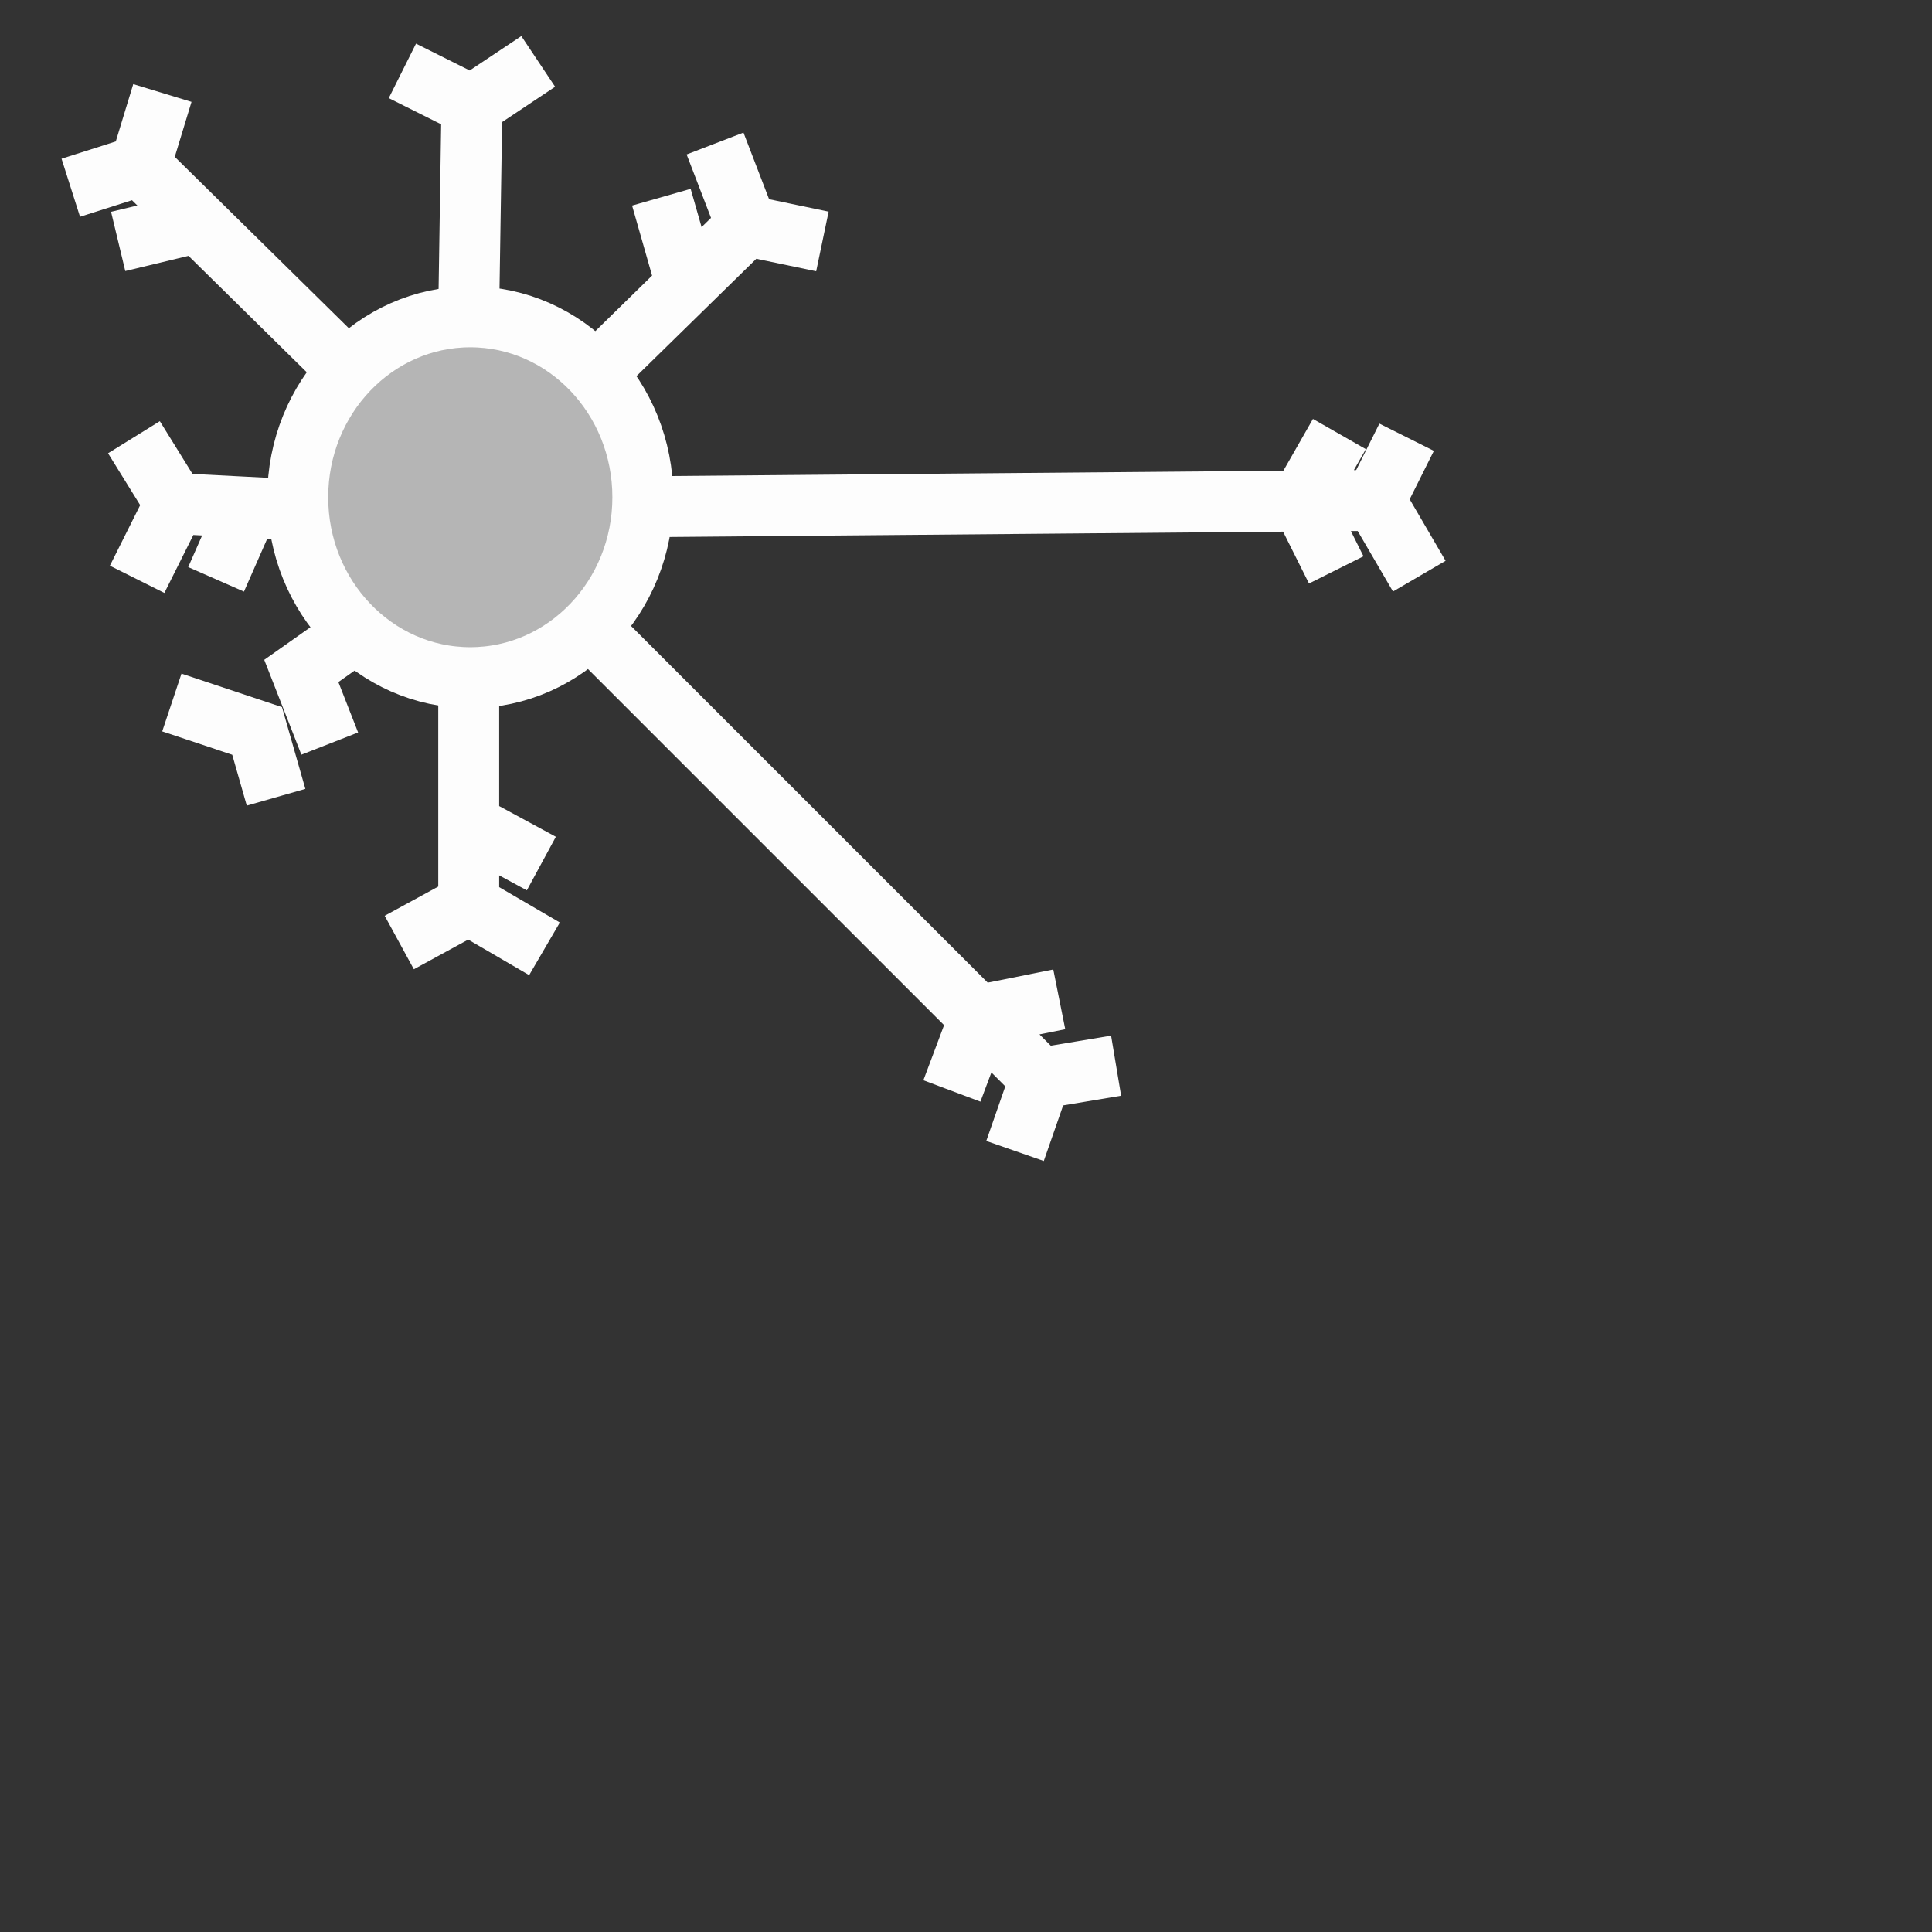
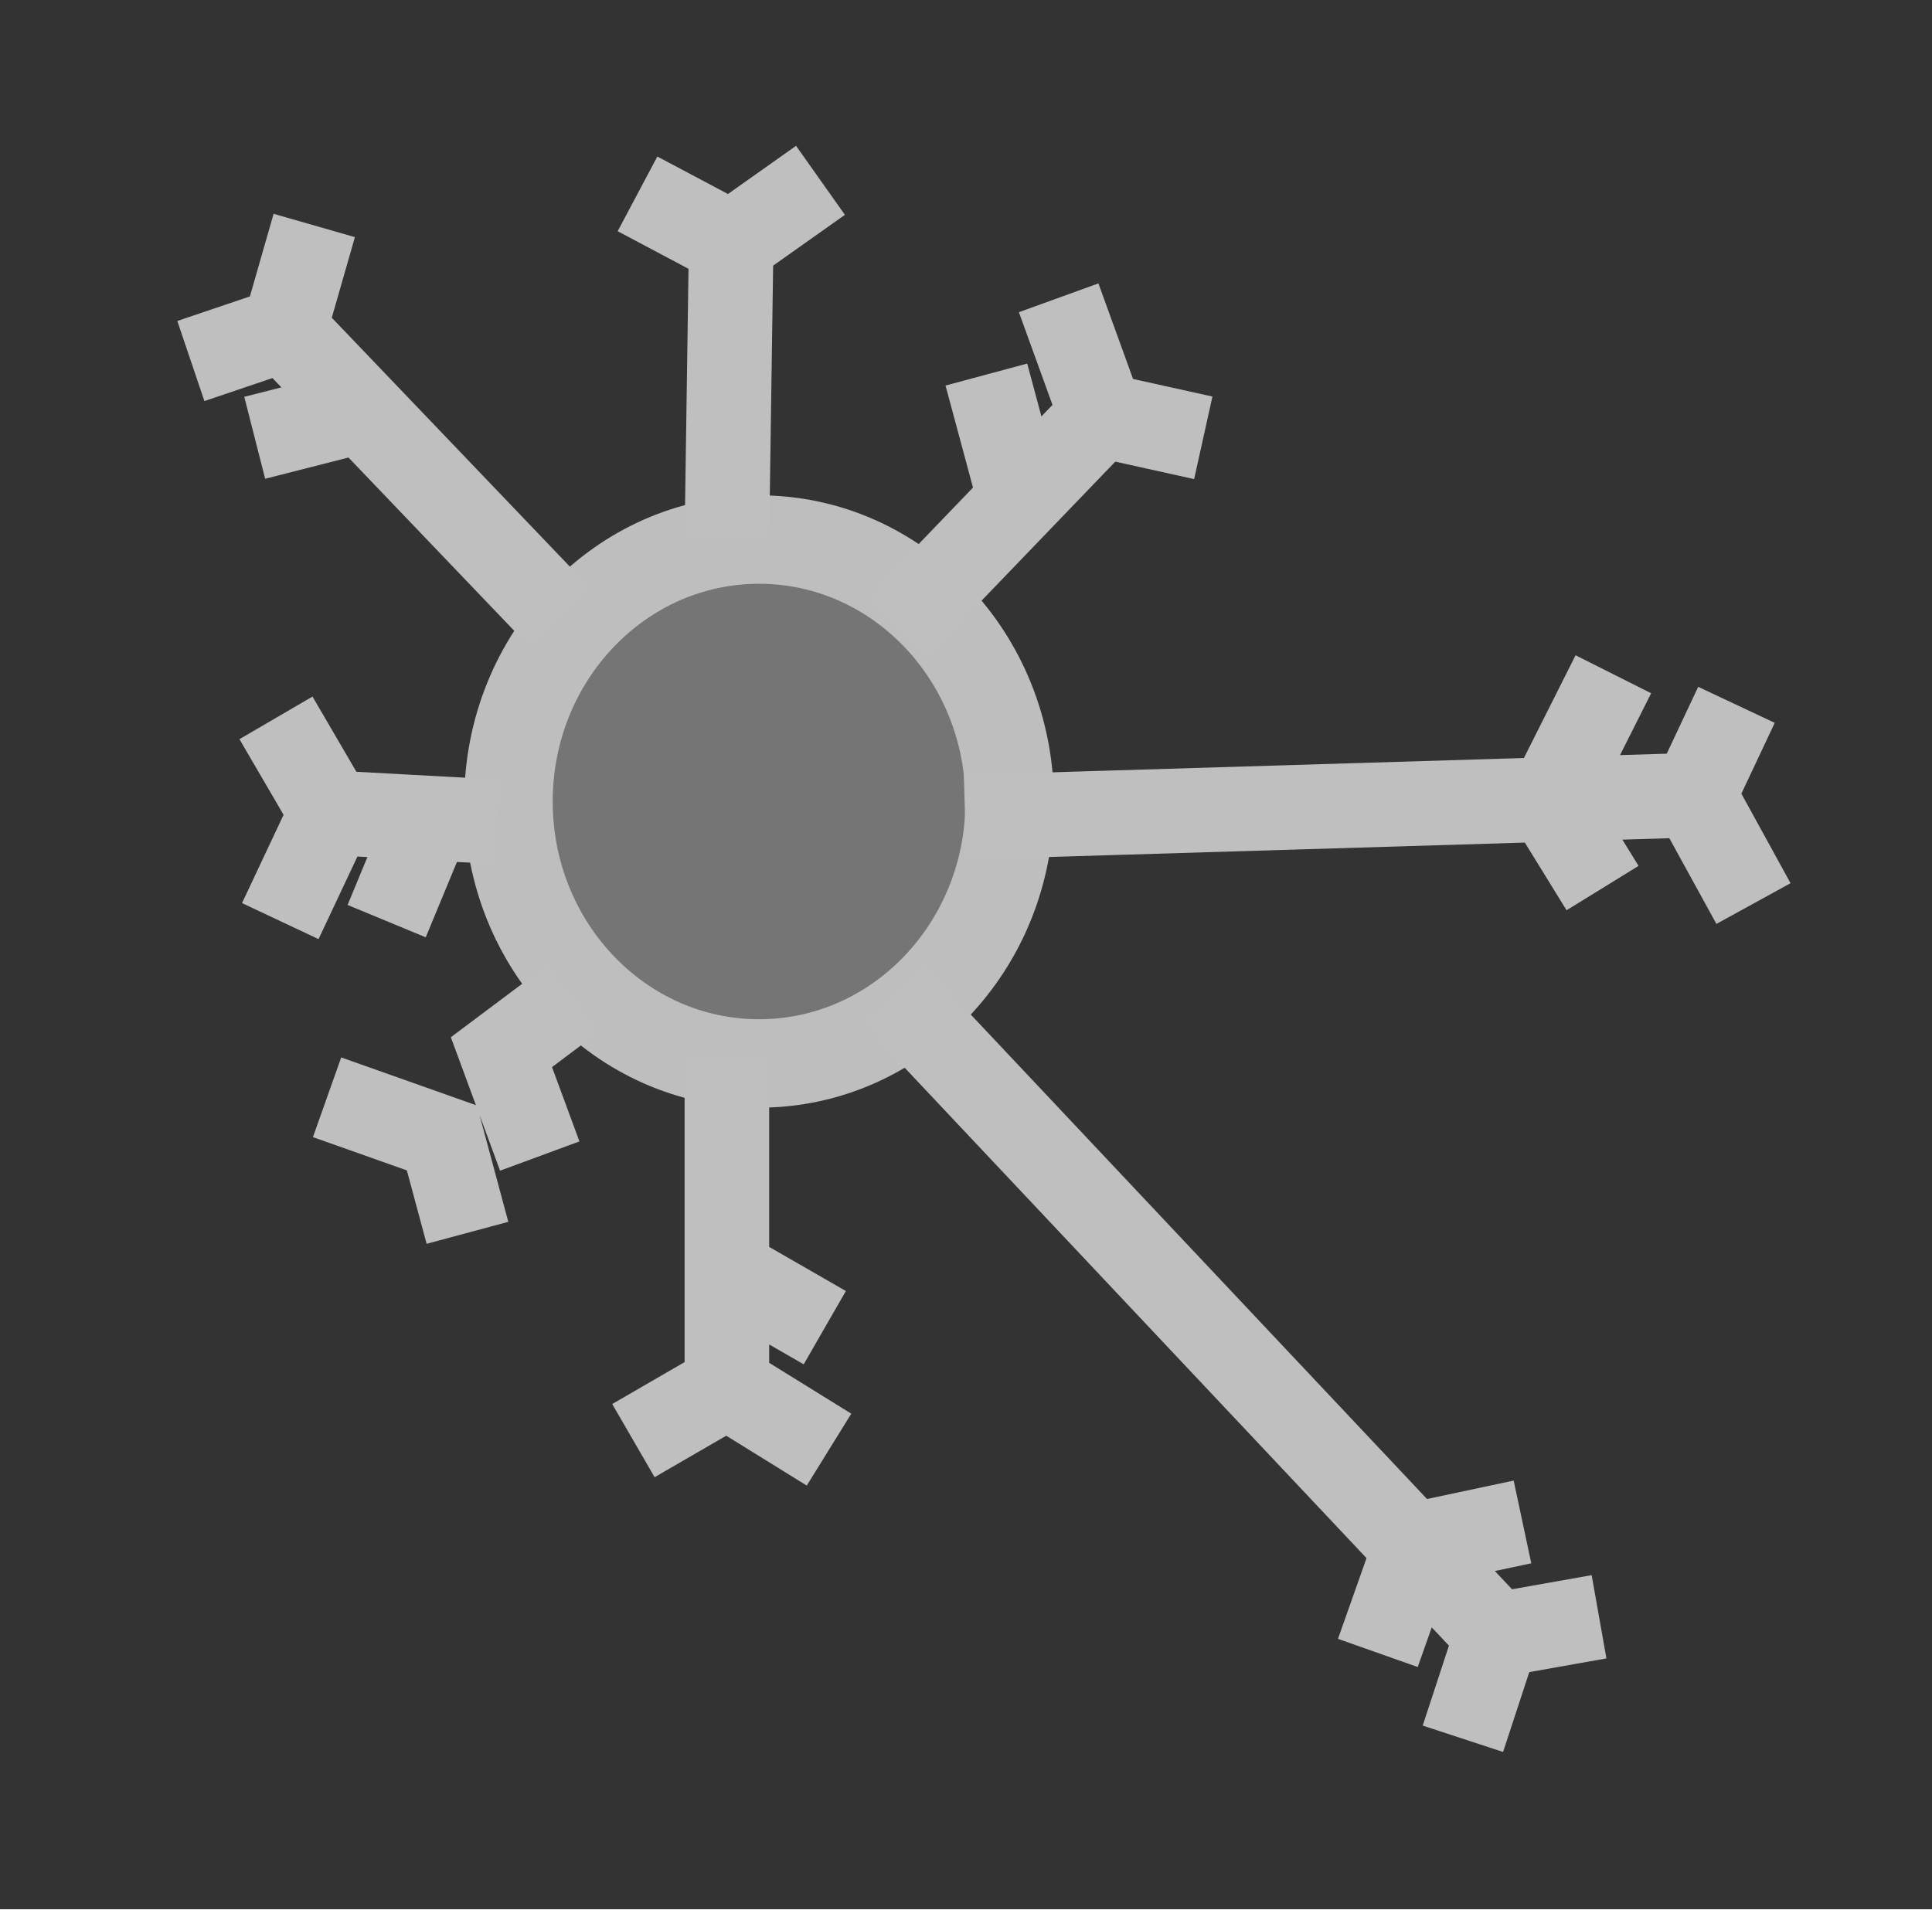
- <svg xmlns="http://www.w3.org/2000/svg" version="1.1" width="32" height="32" id="svg4588">
+ <svg xmlns="http://www.w3.org/2000/svg" version="1.1" width="32.556" height="32.179" id="svg4588">
  <defs id="defs4590">
    <linearGradient x1="73.009" x2="73.009" gradientTransform="matrix(1.0329,0,0,1.0329,-59.414,-1122.2)" y1="1086.4" gradientUnits="userSpaceOnUse" y2="1055.4" id="E">
      <stop offset="0" stop-color="#fff" id="stop4324" />
      <stop offset="1" stop-color="#939393" id="stop4326" />
    </linearGradient>
    <linearGradient x1="73.009" x2="73.009" gradientTransform="matrix(1.0329,0,0,1.0329,-59.414,-1090.2)" y1="1086.4" gradientUnits="userSpaceOnUse" y2="1070.9" id="F">
      <stop offset="0" stop-color="#fff" id="stop3297-5-3-1-9-9" />
      <stop offset="1" stop-opacity="0" stop-color="#fff" id="stop4354-4-5-0-3" />
    </linearGradient>
  </defs>
-   <rect style="fill:#333333;stroke-width:0;fill-opacity:1" id="rect914" width="32.556" height="32.179" x="-0.226" y="-0.075" />
-   <g transform="matrix(0.9999844,0,0,0.9999844,2.4999906e-4,-2.5004095e-4)" style="display:inline;enable-background:new" id="g45718">
+   <rect style="fill:#333333;fill-opacity:1;stroke-width:0" id="rect914" width="32.556" height="32.179" x="0" y="0" />
+   <g transform="matrix(0.9999844,0,0,0.9999844,0.2263334,0.0751111)" style="display:inline;enable-background:new" id="g45718">
    <g id="g4276" style="display:none;fill:#333333">
      <rect height="32" x="0" y="-32" width="32" ry="3.878" transform="scale(1,-1)" style="display:inline;fill:#333333;enable-background:new" id="rect4364" />
      <rect x="0" y="0.001" width="32" height="32" ry="3.878" style="display:none;fill:#333333;enable-background:new" id="rect4366" />
      <rect x="0.511" y="0.511" width="30.979" height="30.979" ry="3.755" style="display:none;fill:#333333;stroke:#939393;stroke-width:1.021;stroke-linecap:round;stroke-linejoin:round;enable-background:new" id="rect4426" />
    </g>
  </g>
-   <g id="g932" transform="matrix(0.406171,0,0,-0.406171,-492.8756,348.9171)" style="display:inline;fill:none;stroke:#fdfdfd;stroke-width:2.484;stroke-miterlimit:4;stroke-dasharray:none;stroke-opacity:1">
-     <ellipse id="ellipse928" ry="7.357" rx="7.036" transform="scale(1,-1)" cy="-838.763" cx="1232.646" style="display:inline;fill:#cccccc;fill-opacity:0.849;stroke:#fdfdfd;stroke-width:2.484;stroke-miterlimit:4;stroke-dasharray:none;stroke-opacity:1" />
-     <path id="path930" d="m 1237.733,843.786 6.182,6.053 m -11.333,-3.477 0.13,8.37 m -5.152,-10.688 -8.372,8.242 m 6.44,-14.038 -5.023,0.258 m 11.977,-6.954 v -9.402 m 5.022,11.205 18.288,-18.288 m -16.098,23.31 29.75,0.258 m -1.456,2.705 -1.545,-2.705 1.416,-2.834 m 2.871,5.409 -1.287,-2.575 1.803,-3.09 m -28.719,17.642 1.288,-3.348 3.09,-0.645 m -6.567,1.804 1.03,-3.606 m -11.591,8.758 2.834,-1.417 2.705,1.803 m -19.061,-5.152 2.833,0.902 0.902,2.962 m -1.803,-6.053 3.22,0.773 m -2.577,-8.758 1.675,-2.704 -1.545,-3.09 m 3.22,-0.001 1.416,3.22 m -3.22,-8.242 3.477,-1.16 0.773,-2.704 m 2.189,2.189 -1.16,2.962 2.19,1.546 m 1.805,-12.621 2.832,1.545 3.09,-1.802 m -0.128,3.477 -3.09,1.674 m 19.832,-10.947 1.16,3.09 3.218,0.645 m -1.804,-6.182 1.032,2.962 3.09,0.516" style="display:inline;stroke:#fdfdfd;stroke-width:2.484;stroke-miterlimit:4;stroke-dasharray:none;stroke-opacity:1" />
+   <g id="g932" transform="matrix(0.6000996,0,0,-0.6000996,-726.9197,516.85)" style="display:inline;fill:none;stroke:#bfbfbf;stroke-width:2.484;stroke-miterlimit:4;stroke-dasharray:none;stroke-opacity:1">
+     <ellipse id="ellipse928" ry="7.357" rx="7.036" transform="scale(1,-1)" cy="-838.763" cx="1232.646" style="display:inline;fill:#808080;fill-opacity:0.849;stroke:#bebebe;stroke-width:2.484;stroke-miterlimit:4;stroke-dasharray:none;stroke-opacity:1" />
+     <path id="path930" d="m 1236.521,843.649 5.734,5.963 m -10.512,-3.425 0.12,8.245 m -4.779,-10.529 -7.765,8.119 m 5.973,-13.829 -4.659,0.254 m 11.11,-6.85 v -9.262 m 4.658,11.038 16.963,-18.015 m -14.932,22.963 20.467,0.62 m -2.264,3.396 -1.799,-3.579 1.496,-2.426 m 3.76,5.146 -1.194,-2.537 1.672,-3.044 m -19.511,17.013 1.195,-3.298 2.866,-0.635 m -6.091,1.777 0.956,-3.552 m -10.752,8.627 2.629,-1.396 2.509,1.776 m -17.68,-5.075 2.628,0.889 0.837,2.918 m -1.672,-5.963 2.987,0.761 m -2.39,-8.627 1.554,-2.664 -1.433,-3.044 m 2.987,-7.7e-4 1.314,3.172 m -2.987,-8.119 3.225,-1.143 0.717,-2.664 m 2.03,2.156 -1.076,2.918 2.032,1.523 m 1.674,-12.433 2.627,1.522 2.866,-1.775 m -0.119,3.425 -2.866,1.649 m 18.396,-10.784 1.076,3.044 2.985,0.635 m -1.673,-6.09 0.957,2.918 2.866,0.508" style="display:inline;stroke:#bfbfbf;stroke-width:2.375;stroke-miterlimit:4;stroke-dasharray:none;stroke-opacity:1" />
  </g>
-   <path id="path1286" d="m 12.895,22.215 c -0.123,-0.272 -0.395,-0.444 -0.666,-0.444 h -1.95 l 2.493,-3.48 c 0.173,-0.222 0.173,-0.518 0.049,-0.765 -0.123,-0.247 -0.37,-0.395 -0.666,-0.395 H 7.095 c -0.296,0 -0.592,0.197 -0.691,0.469 L 3.615,24.93 c -0.099,0.222 -0.049,0.494 0.074,0.691 0.148,0.197 0.37,0.321 0.617,0.321 v 0 h 1.432 l -1.901,5.01 c -0.123,0.346 0,0.716 0.296,0.889 0.123,0.074 0.247,0.099 0.395,0.099 0.197,0 0.42,-0.074 0.543,-0.247 l 7.701,-8.688 c 0.197,-0.222 0.247,-0.518 0.123,-0.79 z m -6.245,5.479 0.839,-2.221 c 0.099,-0.222 0.049,-0.494 -0.074,-0.691 C 7.268,24.584 7.046,24.461 6.799,24.461 v 0 H 5.367 l 2.246,-5.85 h 3.085 l -2.493,3.48 c -0.173,0.222 -0.173,0.518 -0.049,0.765 0.123,0.247 0.37,0.395 0.666,0.395 h 1.752 z" style="display:none;fill:#fdfafa;fill-opacity:0.988;stroke-width:0.247" />
-   <path style="display:none;opacity:1;fill:#ea4111;fill-opacity:0.849;stroke:#dd2a2b;stroke-width:0;stroke-miterlimit:4;stroke-dasharray:none;stroke-opacity:1" d="m 7.613,18.61 -2.246,5.85 h 1.432 c 0.247,0 0.469,0.125 0.617,0.322 0.123,0.197 0.173,0.469 0.074,0.691 L 6.652,27.694 10.576,23.25 H 8.824 c -0.296,0 -0.543,-0.148 -0.666,-0.395 -0.123,-0.247 -0.124,-0.543 0.049,-0.766 l 2.492,-3.48 z" id="rect1298" />
-   <g id="g1511" transform="translate(6.701019,3.267289)" style="display:none">
+   <path id="path1286" d="M 13.121,22.29 C 12.998,22.018 12.726,21.846 12.455,21.846 h -1.95 l 2.493,-3.48 c 0.173,-0.222 0.173,-0.518 0.049,-0.765 -0.123,-0.247 -0.37,-0.395 -0.666,-0.395 H 7.321 c -0.296,0 -0.592,0.197 -0.691,0.469 l -2.789,7.331 c -0.099,0.222 -0.049,0.494 0.074,0.691 0.148,0.197 0.37,0.321 0.617,0.321 v 0 h 1.432 l -1.901,5.01 c -0.123,0.346 0,0.716 0.296,0.889 0.123,0.074 0.247,0.099 0.395,0.099 0.197,0 0.42,-0.074 0.543,-0.247 L 12.998,23.08 c 0.197,-0.222 0.247,-0.518 0.123,-0.79 z m -6.245,5.479 0.839,-2.221 c 0.099,-0.222 0.049,-0.494 -0.074,-0.691 -0.148,-0.197 -0.37,-0.321 -0.617,-0.321 v 0 H 5.593 l 2.246,-5.85 h 3.085 l -2.493,3.48 c -0.173,0.222 -0.173,0.518 -0.049,0.765 0.123,0.247 0.37,0.395 0.666,0.395 h 1.752 z" style="display:none;fill:#fdfafa;fill-opacity:0.988;stroke-width:0.247" />
+   <path style="display:none;opacity:1;fill:#ea4111;fill-opacity:0.849;stroke:#dd2a2b;stroke-width:0;stroke-miterlimit:4;stroke-dasharray:none;stroke-opacity:1" d="m 7.839,18.685 -2.246,5.85 h 1.432 c 0.247,0 0.469,0.125 0.617,0.322 0.123,0.197 0.173,0.469 0.074,0.691 L 6.878,27.769 10.802,23.326 H 9.05 c -0.296,0 -0.543,-0.148 -0.666,-0.395 -0.123,-0.247 -0.124,-0.543 0.049,-0.766 l 2.492,-3.48 z" id="rect1298" />
+   <g id="g1511" transform="translate(6.927103,3.34265)" style="display:none">
    <g transform="matrix(0.03310205,0,0,0.03863076,23.2667,2.241634)" id="g1303" style="display:inline;fill:#b3b3b3;fill-opacity:1;stroke:#faf9f7;stroke-opacity:1">
      <path id="path1301" d="m 2.682,371.964 c 7.917,-6.715 12.577,-16.501 12.8,-26.88 0,-9.899 -4.437,-22.272 -21.163,-33.536 22.784,-13.824 28.587,-29.013 28.587,-40.875 -0.42,-12.947 -6.698,-25.002 -17.067,-32.768 11.082,-8.503 17.756,-21.537 18.176,-35.499 0,-53.247 -107.349,-81.066 -213.333,-81.066 -105.984,0 -213.334,27.819 -213.334,81.067 0,16.213 9.899,38.4 53.504,55.467 -1.544,4.09 -2.325,8.428 -2.304,12.8 0,23.979 22.784,43.52 65.024,56.576 -3.427,5.319 -5.263,11.507 -5.291,17.835 0,20.565 18.603,37.205 53.163,48.128 -1.308,3.433 -1.973,7.078 -1.963,10.752 0,10.496 5.205,23.552 25.6,34.133 -4.328,5.07 -6.716,11.51 -6.741,18.176 -0.09,5.267 1.332,10.449 4.096,14.933 -13.824,6.656 -21.248,16.043 -21.248,27.392 -0.02,3.434 0.678,6.835 2.048,9.984 -7.517,4.984 -12.11,13.34 -12.288,22.357 0,20.139 23.125,34.133 56.32,34.133 30.208,0 52.139,-11.605 55.808,-28.928 31.744,-2.901 62.037,-13.568 63.061,-36.267 35.243,-5.461 65.451,-18.773 65.451,-43.264 0.015,-4.721 -1.19,-9.365 -3.499,-13.483 23.381,-9.557 35.925,-23.125 35.925,-39.168 0.001,-9.556 -4.436,-21.503 -21.332,-31.999 z" style="display:inline;fill:#b3b3b3;fill-opacity:1;stroke:#faf9f7;stroke-opacity:1" />
    </g>
    <g style="display:inline;fill:#1b248f" transform="matrix(0.03310205,0,0,0.03863076,9.655643,6.929086)" id="g1237">
      <g style="display:inline;fill:#f2f2f2;fill-opacity:1;stroke:#faf9f7;stroke-opacity:1" id="g1090">
        <g style="display:inline;fill:#f2f2f2;fill-opacity:1;stroke:#faf9f7;stroke-opacity:1" id="g1088">
          <path style="fill:#f2f2f2;fill-opacity:1;stroke:#faf9f7;stroke-opacity:1" d="m 413.867,250.624 c 7.917,-6.715 12.577,-16.501 12.8,-26.88 0,-9.899 -4.437,-22.272 -21.163,-33.536 22.784,-13.824 28.587,-29.013 28.587,-40.875 -0.42,-12.947 -6.698,-25.002 -17.067,-32.768 C 428.106,108.062 434.78,95.028 435.2,81.066 435.2,27.819 327.851,0 221.867,0 115.883,0 8.533,27.819 8.533,81.067 c 0,16.213 9.899,38.4 53.504,55.467 -1.544,4.09 -2.325,8.428 -2.304,12.8 0,23.979 22.784,43.52 65.024,56.576 -3.427,5.319 -5.263,11.507 -5.291,17.835 0,20.565 18.603,37.205 53.163,48.128 -1.308,3.433 -1.973,7.078 -1.963,10.752 0,10.496 5.205,23.552 25.6,34.133 -4.328,5.07 -6.716,11.51 -6.741,18.176 -0.09,5.267 1.332,10.449 4.096,14.933 -13.824,6.656 -21.248,16.043 -21.248,27.392 -0.02,3.434 0.678,6.835 2.048,9.984 -7.517,4.984 -12.11,13.34 -12.288,22.357 0,20.139 23.125,34.133 56.32,34.133 30.208,0 52.139,-11.605 55.808,-28.928 31.744,-2.901 62.037,-13.568 63.061,-36.267 35.243,-5.461 65.451,-18.773 65.451,-43.264 0.015,-4.721 -1.19,-9.365 -3.499,-13.483 23.381,-9.557 35.925,-23.125 35.925,-39.168 10e-4,-9.556 -4.436,-21.503 -21.332,-31.999 z M 305.92,347.221 c -9.42,0.315 -16.802,8.207 -16.487,17.627 0.148,4.44 2.022,8.647 5.223,11.728 -12.978,3.558 -26.396,5.253 -39.851,5.035 h -6.144 c -9.422,-0.27 -17.278,7.15 -17.548,16.572 -0.098,3.435 0.843,6.82 2.7,9.711 -5.033,1.183 -10.19,1.756 -15.36,1.707 h -4.096 c 9.156,-2.239 14.763,-11.477 12.523,-20.633 -1.238,-5.06 -4.718,-9.277 -9.451,-11.452 6.604,-1.725 13.34,-2.895 20.139,-3.499 9.382,-0.907 16.252,-9.248 15.345,-18.63 -0.671,-6.94 -5.496,-12.775 -12.188,-14.736 -4.631,-1.276 -9.12,-3.02 -13.397,-5.205 4.545,-2.339 9.321,-4.198 14.251,-5.547 5.833,-1.707 10.319,-6.387 11.776,-12.288 16.352,2.765 32.909,4.136 49.493,4.096 13.757,0.03 27.499,-0.882 41.131,-2.731 1.304,5.768 5.502,10.449 11.093,12.373 3.352,1.09 6.606,2.46 9.728,4.096 -18.619,7.897 -38.656,11.904 -58.88,11.776 z m 71.253,-245.76 c -8.554,3.959 -12.278,14.103 -8.319,22.657 1.699,3.671 4.648,6.62 8.319,8.319 7.388,2.872 14.142,7.163 19.883,12.629 -0.032,0.426 -0.032,0.854 0,1.28 0,5.717 -5.461,12.373 -16.128,18.688 -7.557,3.454 -15.375,6.308 -23.381,8.533 l -15.275,4.864 c -4.437,1.195 -9.728,2.816 -20.395,5.12 -4.639,0.783 -7.769,5.173 -6.997,9.813 0.676,4.173 4.306,7.222 8.533,7.168 h 0.853 c 7.765,-1.28 15.019,-2.816 21.845,-4.437 1.896,5.057 6.074,8.918 11.264,10.411 24.149,6.827 32.939,14.336 34.731,17.067 -6.242,6.445 -14.117,11.076 -22.784,13.397 -5.505,2.098 -9.601,6.803 -10.923,12.544 -2.047,9.002 3.435,18 12.373,20.309 9.181,2.085 17.988,5.568 26.112,10.325 -0.427,3.499 -6.229,8.533 -17.067,12.544 -7.261,2.372 -14.673,4.253 -22.187,5.632 -18.045,3.295 -36.29,5.376 -54.613,6.229 -20.879,-0.953 -41.651,-3.549 -62.123,-7.765 -5.376,-1.195 -9.984,-2.475 -13.995,-3.84 -11.093,-4.437 -17.067,-9.131 -17.579,-12.715 1.432,-0.933 2.913,-1.788 4.437,-2.56 4.08,-2.076 7.154,-5.704 8.533,-10.069 10.325,1.536 21.077,2.56 31.829,3.157 h 0.427 c 4.713,0 8.533,-3.82 8.533,-8.533 0.006,-4.551 -3.561,-8.306 -8.107,-8.533 -10.752,-0.939 -16.043,-1.365 -25.088,-2.987 l -2.389,-0.512 c -6.912,-1.707 -15.36,-4.096 -18.176,-4.608 -12.53,-2.155 -24.799,-5.616 -36.608,-10.325 -8.533,-4.693 -12.885,-9.557 -12.885,-13.483 -0.038,-0.966 -0.24,-1.918 -0.597,-2.816 3.226,-2.223 6.655,-4.137 10.24,-5.717 5.52,-2.358 9.492,-7.324 10.581,-13.227 1.4,-9.107 -4.681,-17.681 -13.739,-19.371 -54.699,-9.984 -72.448,-27.051 -72.448,-31.317 1.141,-3.22 3.376,-5.938 6.315,-7.68 2.423,-1.915 4.281,-4.451 5.376,-7.339 22.377,5.834 45.218,9.717 68.267,11.605 h 0.768 c 4.713,0.212 8.705,-3.437 8.917,-8.149 0.212,-4.713 -3.436,-8.705 -8.149,-8.917 -20.713,-1.37 -41.237,-4.8 -61.269,-10.24 -4.437,-1.024 -16.469,-5.717 -19.371,-6.741 C 57.173,99.413 42.667,87.04 42.667,81.067 c 0,-16.555 68.267,-46.933 179.2,-46.933 110.933,0 179.2,30.379 179.2,46.933 0,3.328 -5.035,11.349 -23.894,20.394 z" id="path1086" />
        </g>
      </g>
      <g style="display:inline;fill:#f2f2f2;fill-opacity:1;stroke:#faf9f7;stroke-opacity:1" id="g1096">
        <g style="display:inline;fill:#f2f2f2;fill-opacity:1;stroke:#faf9f7;stroke-opacity:1" id="g1094">
          <path style="fill:#f2f2f2;fill-opacity:1;stroke:#faf9f7;stroke-opacity:1" d="m 312.875,193.749 c -0.495,-4.713 -4.716,-8.132 -9.429,-7.637 l -7.851,0.768 c -4.713,0.118 -8.438,4.034 -8.32,8.747 0.118,4.713 4.034,8.438 8.747,8.32 h 0.683 l 8.533,-0.768 c 4.712,-0.495 8.132,-4.717 7.637,-9.43 z" id="path1092" />
        </g>
      </g>
      <g style="display:inline;fill:#f2f2f2;fill-opacity:1;stroke:#faf9f7;stroke-opacity:1" id="g1102">
        <g style="display:inline;fill:#f2f2f2;fill-opacity:1;stroke:#faf9f7;stroke-opacity:1" id="g1100">
          <path style="fill:#f2f2f2;fill-opacity:1;stroke:#faf9f7;stroke-opacity:1" d="m 304.487,252.672 c -0.406,0 -0.811,0.028 -1.213,0.085 -4.437,0 -8.96,0.768 -13.653,0.939 -4.713,0 -8.533,3.82 -8.533,8.533 0,4.713 3.82,8.533 8.533,8.533 h 0.512 c 4.864,0 9.643,-0.597 14.336,-1.024 4.713,0.005 8.537,-3.812 8.542,-8.524 0.006,-4.713 -3.811,-8.537 -8.524,-8.542 z" id="path1098" />
        </g>
      </g>
      <g style="display:inline;fill:#f2f2f2;fill-opacity:1;stroke:#faf9f7;stroke-opacity:1" id="g1108">
        <g style="fill:#f2f2f2;fill-opacity:1;stroke:#faf9f7;stroke-opacity:1" id="g1106">
          <path style="fill:#f2f2f2;fill-opacity:1;stroke:#faf9f7;stroke-opacity:1" d="m 348.225,253.708 c -1.129,-4.362 -5.454,-7.095 -9.878,-6.241 l -5.547,1.024 c -4.619,0.938 -7.602,5.442 -6.665,10.061 0.808,3.98 4.31,6.839 8.371,6.835 h 1.707 l 5.888,-1.28 c 4.563,-1.181 7.304,-5.837 6.124,-10.399 z" id="path1104" />
        </g>
      </g>
      <g style="display:inline;fill:#f2f2f2;fill-opacity:1;stroke:#faf9f7;stroke-opacity:1" id="g1114">
        <g style="display:inline;fill:#f2f2f2;fill-opacity:1;stroke:#faf9f7;stroke-opacity:1" id="g1112">
          <path style="fill:#f2f2f2;fill-opacity:1;stroke:#faf9f7;stroke-opacity:1" d="m 213.845,130.645 h -11.179 -0.341 c -4.713,0 -8.533,3.82 -8.533,8.533 0,4.713 3.821,8.533 8.533,8.533 h 11.52 c 4.713,0 8.533,-3.82 8.533,-8.533 0,-4.713 -3.82,-8.533 -8.533,-8.533 z" id="path1110" />
        </g>
      </g>
      <g style="display:inline;fill:#f2f2f2;fill-opacity:1;stroke:#faf9f7;stroke-opacity:1" id="g1120">
        <g style="display:inline;fill:#f2f2f2;fill-opacity:1;stroke:#faf9f7;stroke-opacity:1" id="g1118">
          <path style="fill:#f2f2f2;fill-opacity:1;stroke:#faf9f7;stroke-opacity:1" d="m 287.659,135.424 c -0.518,-4.713 -4.759,-8.113 -9.472,-7.595 -7.396,0.796 -14.962,1.451 -22.699,1.963 -4.736,0.141 -8.461,4.096 -8.32,8.832 0.141,4.736 4.096,8.461 8.832,8.32 h 0.512 c 8.021,-0.512 15.872,-1.195 23.552,-2.048 4.713,-0.518 8.113,-4.759 7.595,-9.472 z" id="path1116" />
        </g>
      </g>
      <g style="display:inline;fill:#f2f2f2;fill-opacity:1;stroke:#faf9f7;stroke-opacity:1" id="g1126">
        <g style="display:inline;fill:#f2f2f2;fill-opacity:1;stroke:#faf9f7;stroke-opacity:1" id="g1124">
          <path style="fill:#f2f2f2;fill-opacity:1;stroke:#faf9f7;stroke-opacity:1" d="m 331.264,127.829 c -0.919,-4.689 -5.465,-7.746 -10.155,-6.827 l -8.533,1.707 c -4.713,0.448 -8.17,4.631 -7.723,9.344 0.448,4.713 4.631,8.17 9.344,7.723 h 1.707 l 8.533,-1.792 c 4.69,-0.919 7.746,-5.465 6.827,-10.155 z" id="path1122" />
        </g>
      </g>
      <g style="display:inline;fill:#f2f2f2;fill-opacity:1;stroke:#faf9f7;stroke-opacity:1" id="g1132">
        <g style="display:inline;fill:#f2f2f2;fill-opacity:1;stroke:#faf9f7;stroke-opacity:1" id="g1130">
          <path style="fill:#f2f2f2;fill-opacity:1;stroke:#faf9f7;stroke-opacity:1" d="m 304.512,98.688 c -0.778,-4.713 -5.229,-7.903 -9.941,-7.125 l -7.083,1.109 c -4.713,0.33 -8.266,4.418 -7.936,9.131 0.33,4.713 4.418,8.266 9.131,7.936 h 1.451 l 7.253,-1.109 c 4.712,-0.778 7.903,-5.229 7.125,-9.942 z" id="path1128" />
        </g>
      </g>
      <g style="display:inline;fill:#f2f2f2;fill-opacity:1;stroke:#faf9f7;stroke-opacity:1" id="g1138">
        <g style="fill:#f2f2f2;fill-opacity:1;stroke:#faf9f7;stroke-opacity:1" id="g1136">
          <path style="fill:#f2f2f2;fill-opacity:1;stroke:#faf9f7;stroke-opacity:1" d="m 268.629,50.517 c -4.651,0.764 -7.801,5.154 -7.037,9.804 0.505,3.075 2.647,5.63 5.586,6.665 40.96,3.584 58.283,10.496 63.317,14.08 -5.589,3.362 -11.705,5.757 -18.091,7.083 -4.713,0.589 -8.056,4.887 -7.467,9.6 0.589,4.713 4.887,8.056 9.6,7.467 0.708,0.089 1.425,0.089 2.133,0 13.739,-3.584 32.085,-9.899 32.085,-23.552 0.002,-15.957 -26.963,-26.453 -80.126,-31.147 z" id="path1134" />
        </g>
      </g>
      <g style="display:inline;fill:#f2f2f2;fill-opacity:1;stroke:#faf9f7;stroke-opacity:1" id="g1144">
        <g style="fill:#f2f2f2;fill-opacity:1;stroke:#faf9f7;stroke-opacity:1" id="g1142">
          <path style="fill:#f2f2f2;fill-opacity:1;stroke:#faf9f7;stroke-opacity:1" d="m 237.141,48.043 h -9.728 c -4.713,0.071 -8.476,3.948 -8.405,8.661 0.071,4.713 3.948,8.476 8.661,8.405 h 9.472 c 4.713,0 8.533,-3.82 8.533,-8.533 0,-4.713 -3.82,-8.533 -8.533,-8.533 z" id="path1140" />
        </g>
      </g>
      <g style="display:inline;fill:#f2f2f2;fill-opacity:1;stroke:#faf9f7;stroke-opacity:1" id="g1150">
        <g style="fill:#f2f2f2;fill-opacity:1;stroke:#faf9f7;stroke-opacity:1" id="g1148">
          <path style="fill:#f2f2f2;fill-opacity:1;stroke:#faf9f7;stroke-opacity:1" d="m 199.083,48.384 -13.397,0.683 c -4.713,0.141 -8.419,4.076 -8.277,8.789 0.142,4.713 4.077,8.419 8.789,8.277 h 0.512 0.085 l 12.971,-0.683 c 4.713,-0.188 8.38,-4.162 8.192,-8.875 -0.189,-4.712 -4.162,-8.379 -8.875,-8.191 z" id="path1146" />
        </g>
      </g>
    </g>
  </g>
</svg>
